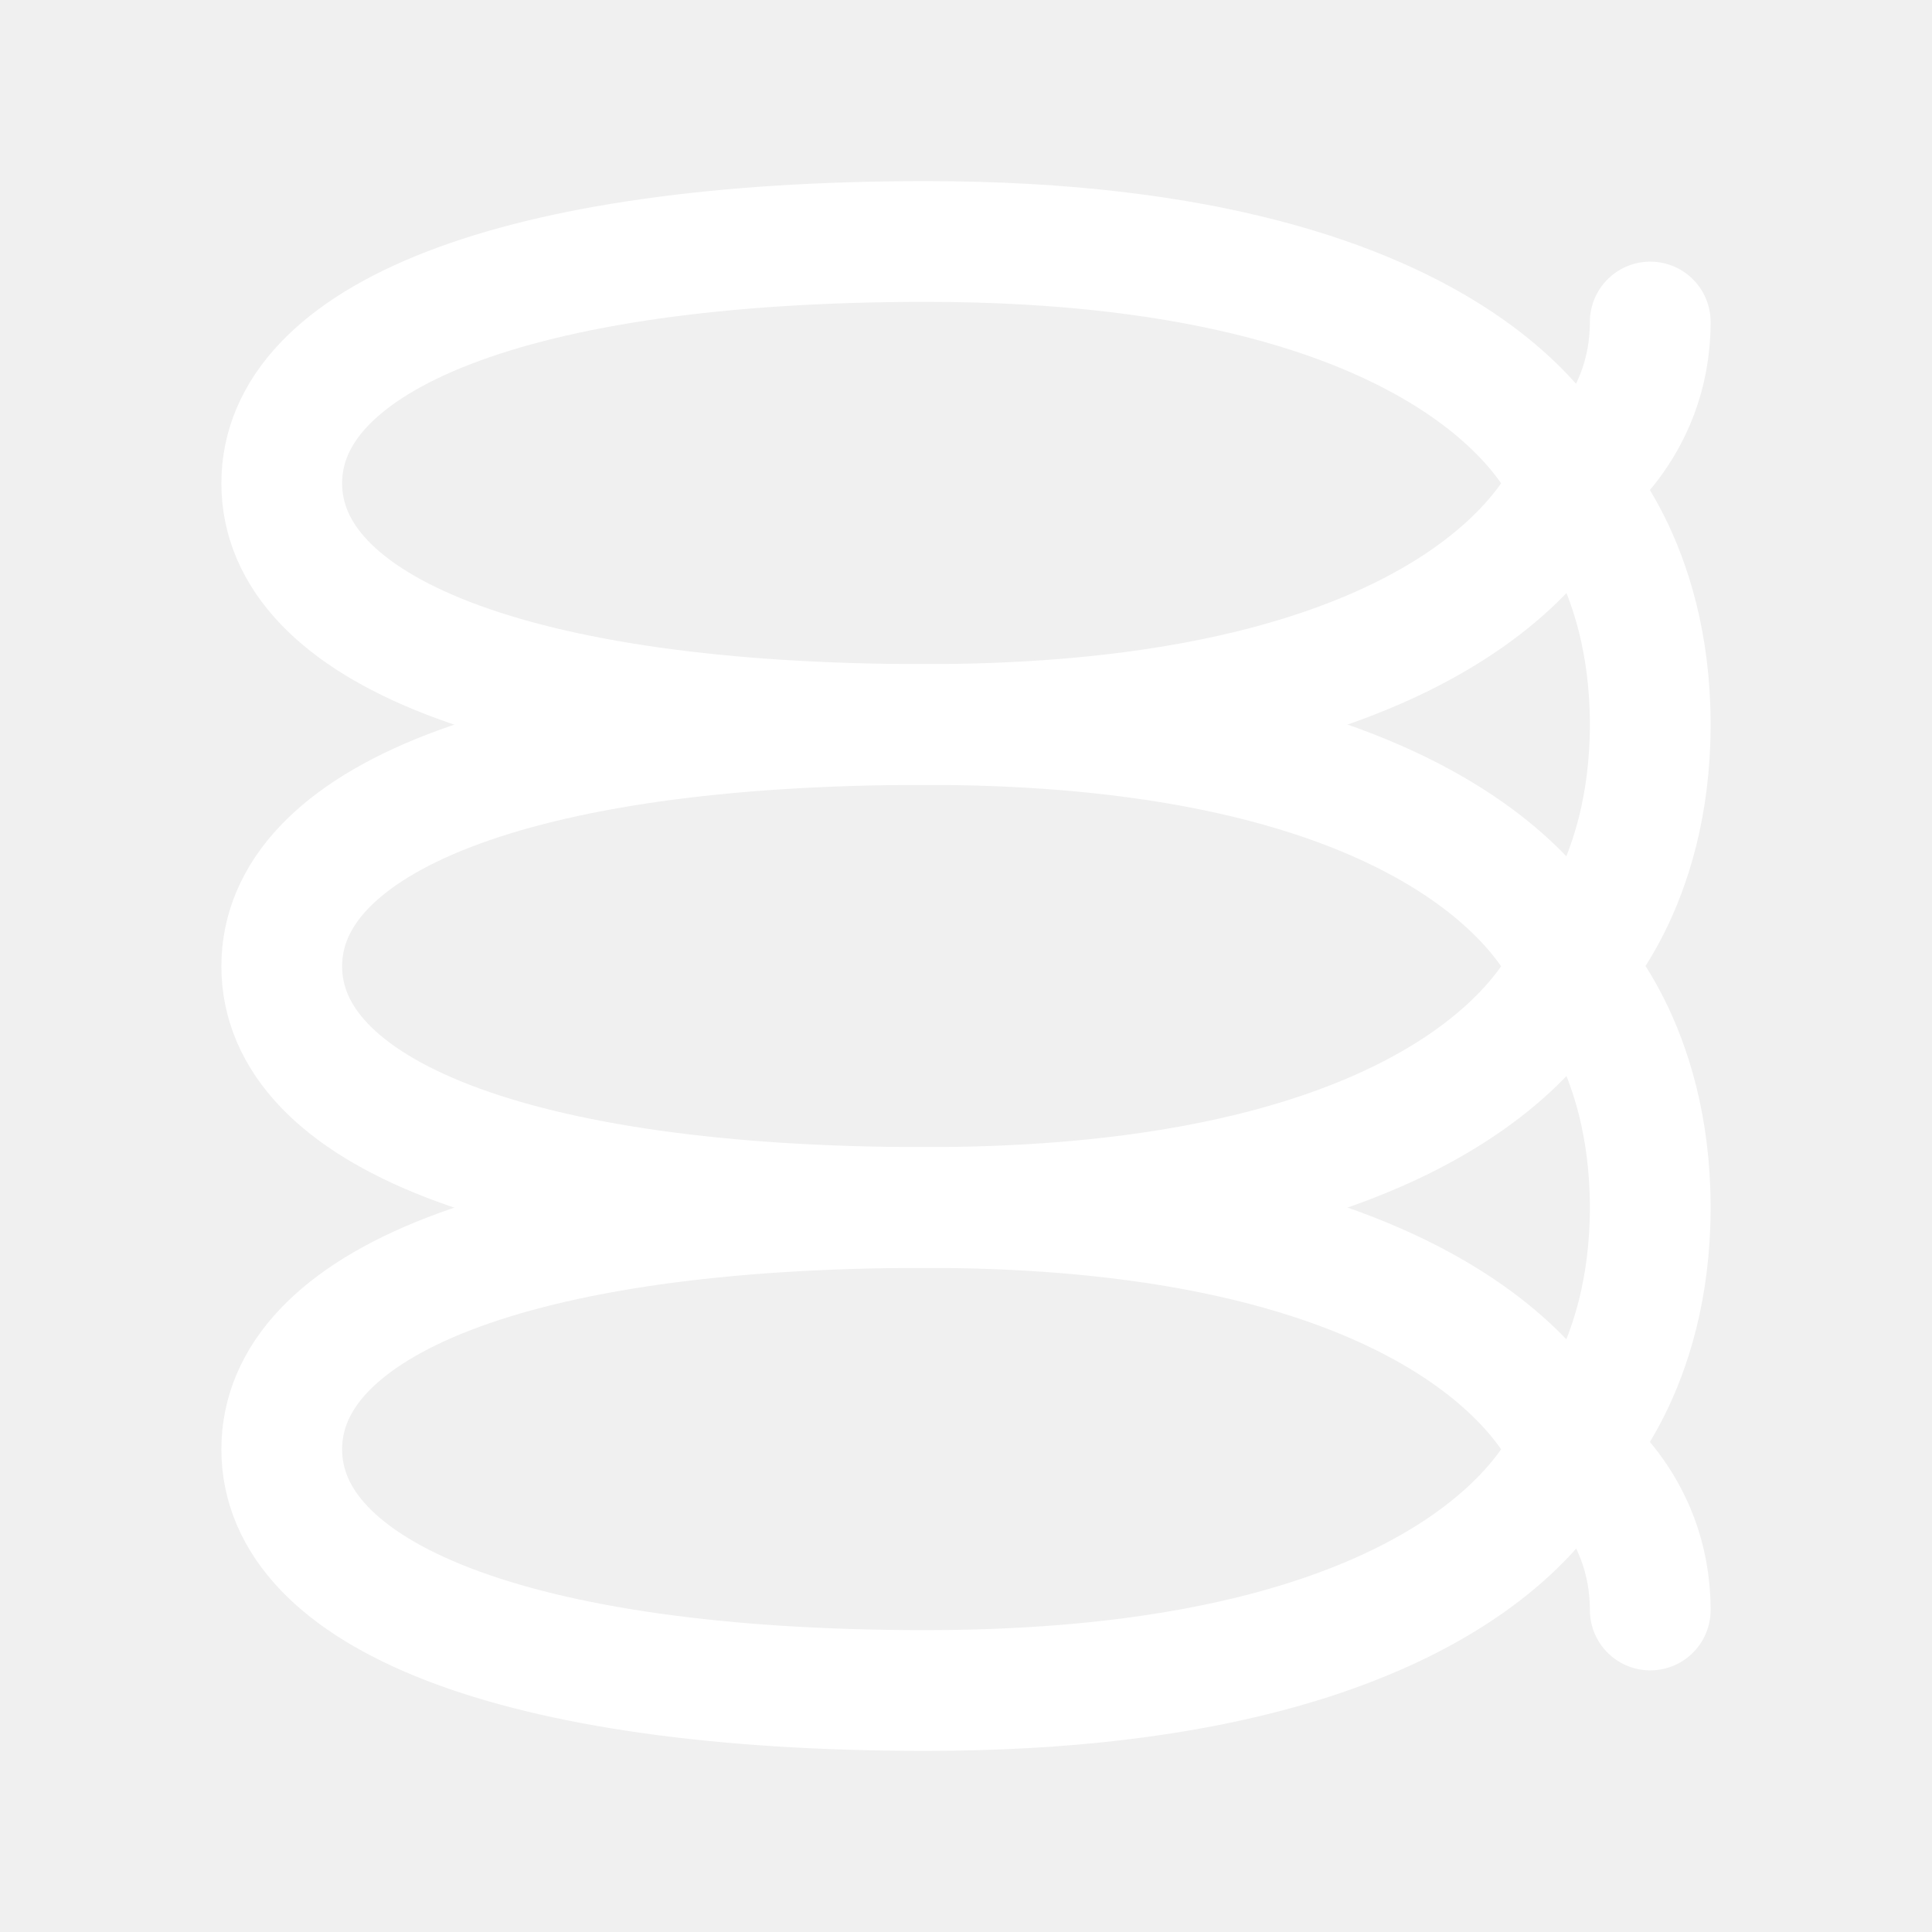
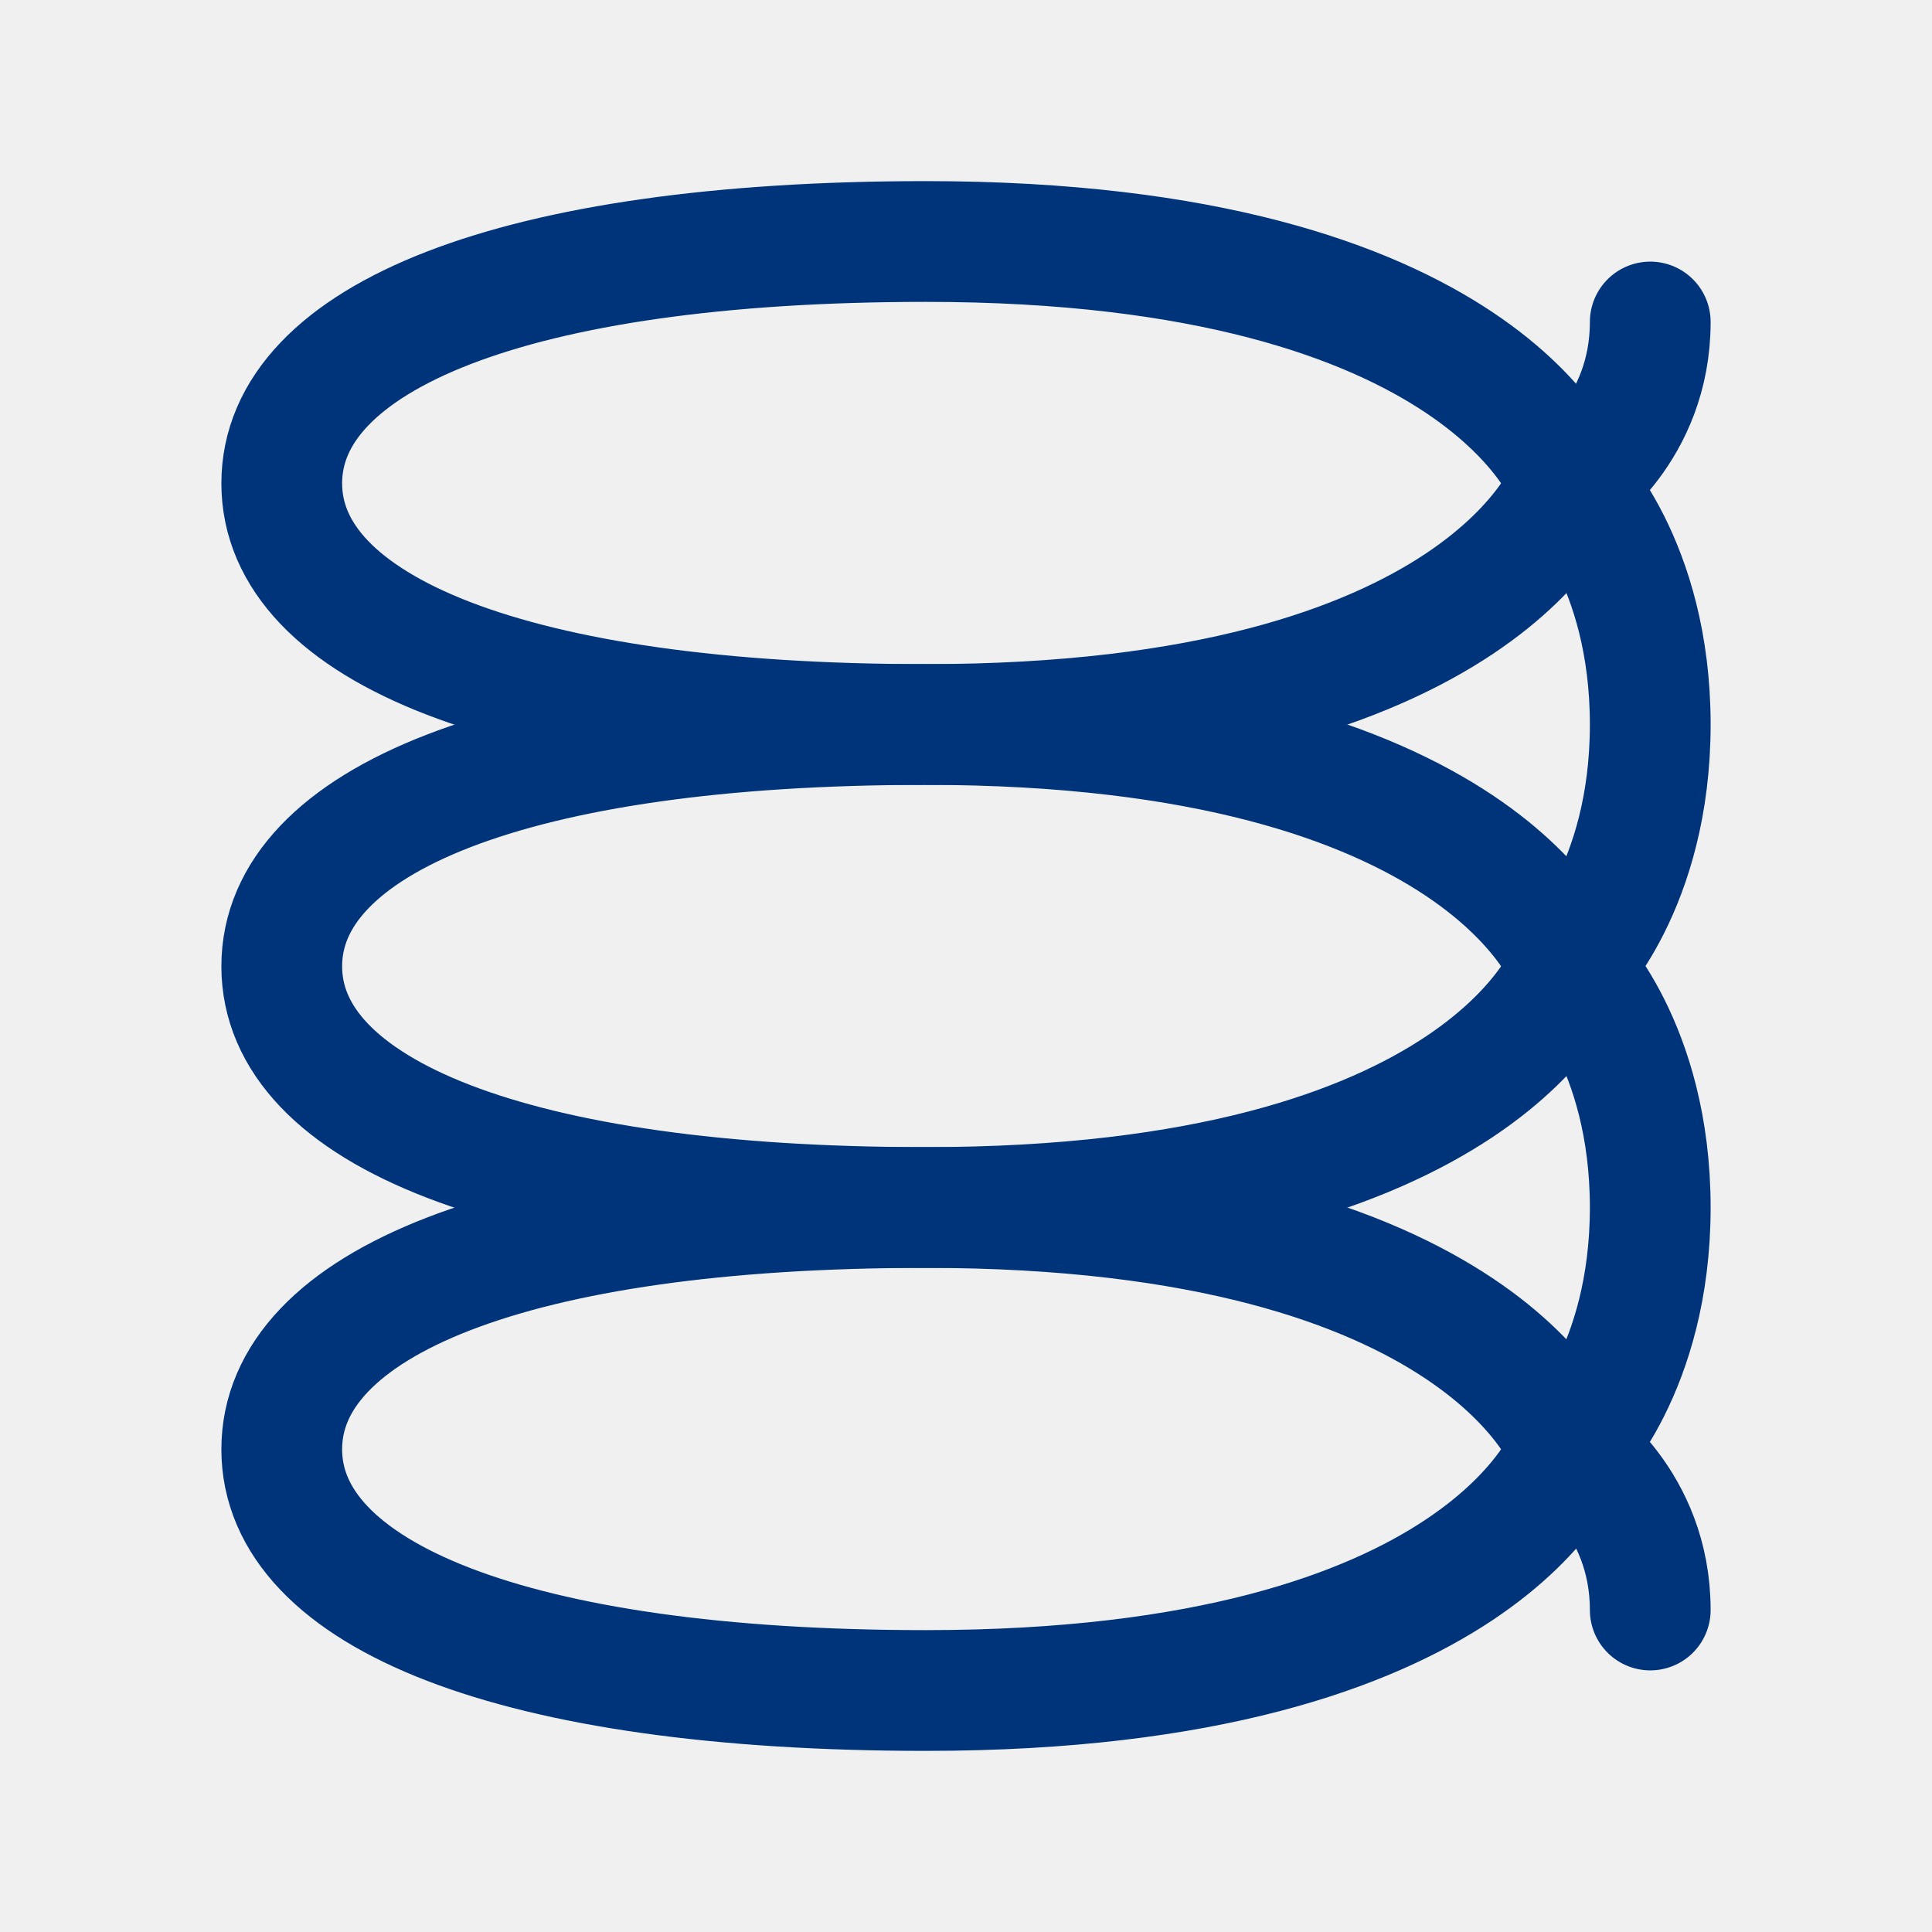
- <svg xmlns="http://www.w3.org/2000/svg" width="24" height="24" viewBox="0 0 24 24" fill="none">
-   <path d="M3.5 6.004C3.5 7.808 6.357 9 11.5 9C18.5 9 19.5 6.004 19.5 6.004C19.5 6.004 18.5 3 11.5 3C6.357 3 3.5 4.2 3.5 6.004Z" stroke="white" stroke-width="1.5" stroke-linecap="round" stroke-linejoin="round" />
-   <path d="M3.5 12.004C3.5 13.808 6.357 15 11.5 15C18.5 15 19.5 12.004 19.5 12.004C19.5 12.004 18.5 9 11.5 9C6.357 9 3.5 10.2 3.5 12.004Z" stroke="white" stroke-width="1.5" stroke-linecap="round" stroke-linejoin="round" />
-   <path d="M3.5 18.004C3.5 19.808 6.357 21 11.5 21C18.5 21 19.5 18.004 19.5 18.004C19.5 18.004 18.5 15 11.5 15C6.357 15 3.5 16.2 3.5 18.004Z" stroke="white" stroke-width="1.5" stroke-linecap="round" stroke-linejoin="round" />
-   <path d="M19.5 12C19.5 12 20.5 11.025 20.5 9C20.5 6.975 19.5 6 19.5 6" stroke="white" stroke-width="1.5" stroke-linecap="round" stroke-linejoin="round" />
-   <path d="M20.5 4C20.5 5.35 19.5 6 19.5 6" stroke="white" stroke-width="1.5" stroke-linecap="round" stroke-linejoin="round" />
-   <path d="M19.5 18C19.5 18 20.5 17.025 20.5 15C20.5 12.975 19.5 12 19.5 12" stroke="white" stroke-width="1.5" stroke-linecap="round" stroke-linejoin="round" />
-   <path d="M20.5 20C20.5 18.65 19.5 18 19.5 18" stroke="white" stroke-width="1.5" stroke-linecap="round" stroke-linejoin="round" />
+ <svg xmlns="http://www.w3.org/2000/svg" width="24px" height="24px" viewBox="0 0 24 24" stroke-width="1.5" fill="none" color="#00347a">
+   <path d="M3.5 6.004C3.5 7.808 6.357 9 11.5 9C18.5 9 19.5 6.004 19.5 6.004C19.5 6.004 18.5 3 11.5 3C6.357 3 3.5 4.2 3.5 6.004Z" stroke="#00347a" stroke-width="1.5" stroke-linecap="round" stroke-linejoin="round" />
+   <path d="M3.5 12.004C3.5 13.808 6.357 15 11.5 15C18.5 15 19.5 12.004 19.5 12.004C19.5 12.004 18.5 9 11.5 9C6.357 9 3.5 10.2 3.5 12.004Z" stroke="#00347a" stroke-width="1.5" stroke-linecap="round" stroke-linejoin="round" />
+   <path d="M3.5 18.004C3.5 19.808 6.357 21 11.5 21C18.5 21 19.5 18.004 19.5 18.004C19.5 18.004 18.5 15 11.5 15C6.357 15 3.5 16.2 3.5 18.004Z" stroke="#00347a" stroke-width="1.5" stroke-linecap="round" stroke-linejoin="round" />
+   <path d="M19.5 12C19.5 12 20.5 11.025 20.5 9C20.5 6.975 19.5 6 19.5 6" stroke="#00347a" stroke-width="1.5" stroke-linecap="round" stroke-linejoin="round" />
+   <path d="M20.5 4C20.5 5.35 19.5 6 19.5 6" stroke="#00347a" stroke-width="1.5" stroke-linecap="round" stroke-linejoin="round" />
+   <path d="M19.5 18C19.5 18 20.5 17.025 20.5 15C20.5 12.975 19.5 12 19.5 12" stroke="#00347a" stroke-width="1.5" stroke-linecap="round" stroke-linejoin="round" />
+   <path d="M20.5 20C20.5 18.65 19.5 18 19.5 18" stroke="#00347a" stroke-width="1.5" stroke-linecap="round" stroke-linejoin="round" />
</svg>
